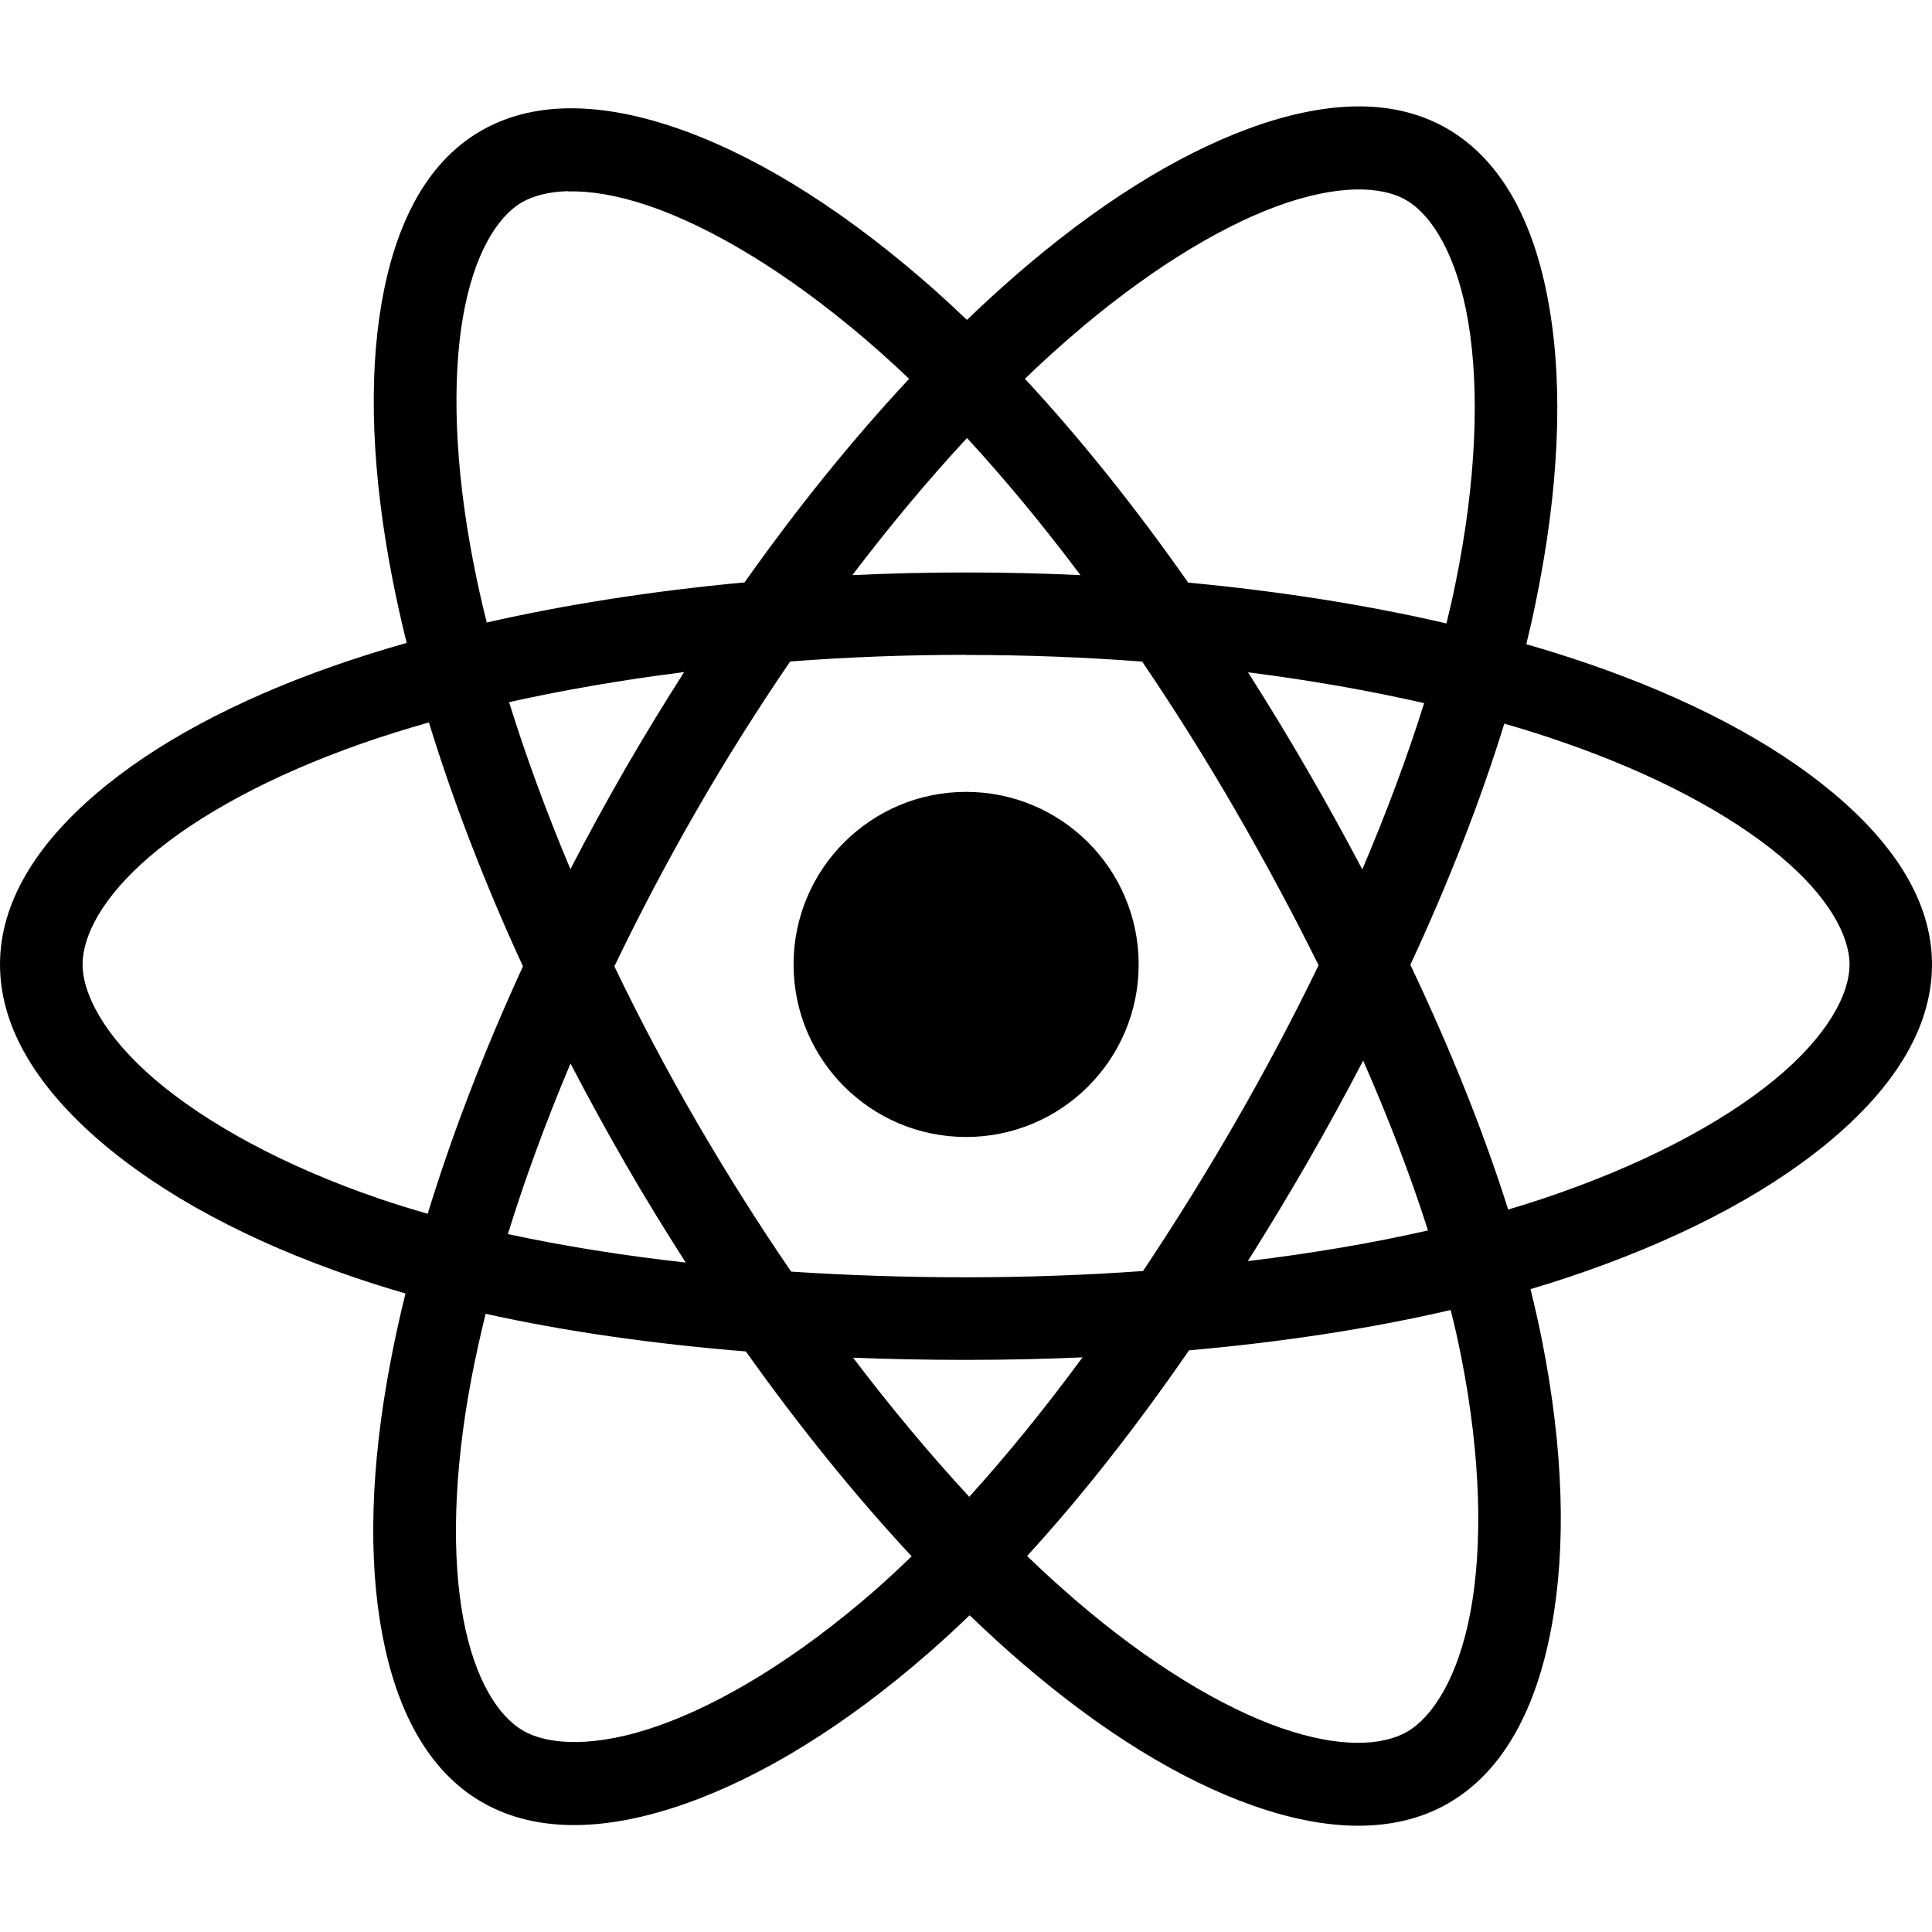
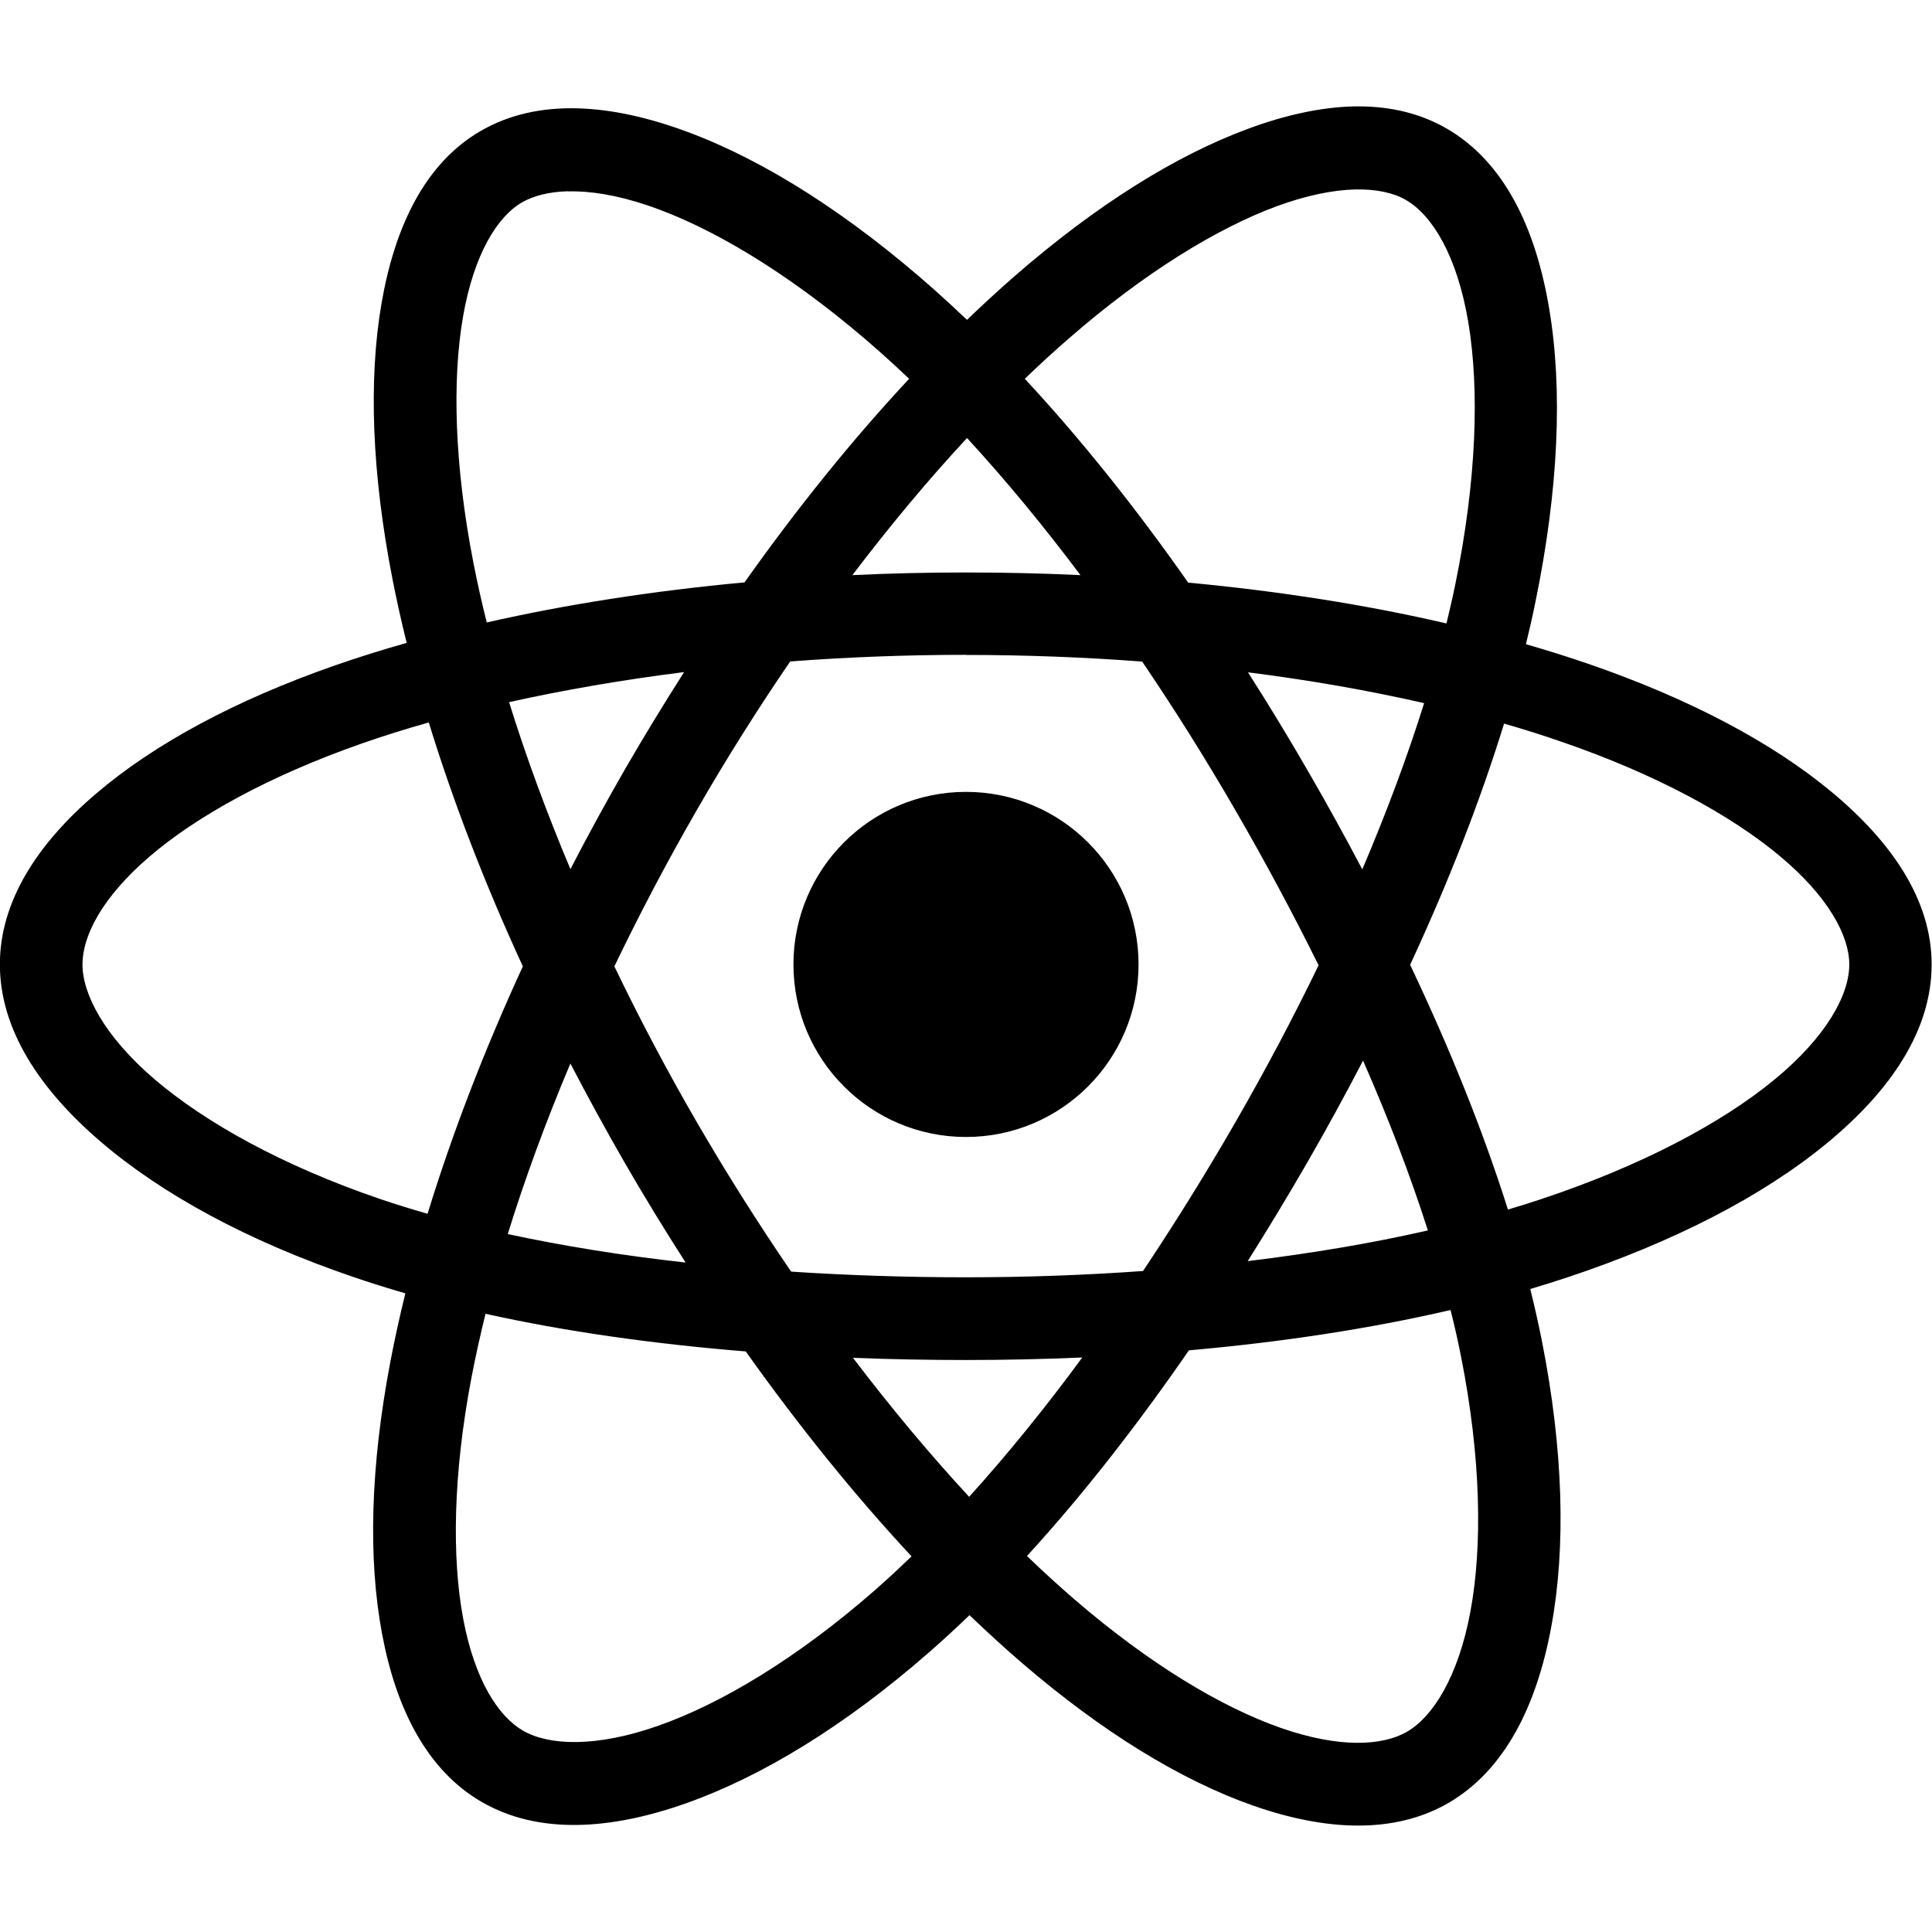
- <svg xmlns="http://www.w3.org/2000/svg" version="1.1" id="Layer_2" x="0px" y="0px" width="16" height="16" viewBox="0 0 16 16" enable-background="new 0 0 600 600" xml:space="preserve">
-   <defs id="defs15" />
-   <path d="m 11.269,0.881 c -0.017,-1.14e-4 -0.035,-2e-5 -0.052,3.34e-4 -0.278,0.006 -0.574,0.072 -0.877,0.184 -0.606,0.223 -1.264,0.636 -1.934,1.219 -0.132,0.115 -0.265,0.237 -0.398,0.365 -0.088,-0.084 -0.177,-0.166 -0.265,-0.245 -0.709,-0.629 -1.406,-1.072 -2.045,-1.31 -0.319,-0.119 -0.63,-0.19 -0.92,-0.197 -0.29,-0.007 -0.56,0.05 -0.798,0.188 -0.459,0.266 -0.71,0.789 -0.82,1.425 -0.11,0.636 -0.08,1.413 0.09,2.284 0.034,0.173 0.073,0.35 0.118,0.53 -0.205,0.058 -0.403,0.12 -0.592,0.186 -0.829,0.289 -1.5,0.652 -1.981,1.064 C 0.312,6.987 5e-7,7.465 5e-7,7.987 c 0,0.539 0.328,1.035 0.836,1.47 0.508,0.435 1.216,0.821 2.09,1.119 l 0,-5.7e-5 c 0.14,0.048 0.284,0.093 0.432,0.136 -0.048,0.195 -0.09,0.385 -0.125,0.571 -0.164,0.862 -0.185,1.625 -0.068,2.248 0.116,0.623 0.374,1.133 0.827,1.394 0.467,0.269 1.061,0.233 1.691,0.01 0.63,-0.223 1.319,-0.644 2.013,-1.251 0.112,-0.098 0.223,-0.2 0.334,-0.307 0.145,0.139 0.289,0.271 0.432,0.394 0.665,0.572 1.315,0.971 1.914,1.182 0.598,0.211 1.168,0.241 1.62,-0.02 0.466,-0.27 0.732,-0.803 0.853,-1.46 0.122,-0.657 0.101,-1.464 -0.078,-2.369 -0.028,-0.14 -0.06,-0.283 -0.096,-0.428 0.101,-0.03 0.2,-0.061 0.297,-0.093 C 13.872,10.284 14.605,9.902 15.131,9.469 15.657,9.036 16,8.536 16,7.987 c 0,-0.531 -0.327,-1.01 -0.823,-1.424 -0.496,-0.414 -1.183,-0.777 -2.022,-1.066 -0.166,-0.057 -0.338,-0.111 -0.515,-0.162 0.029,-0.118 0.056,-0.236 0.079,-0.351 0.191,-0.929 0.227,-1.754 0.114,-2.426 -0.112,-0.672 -0.374,-1.219 -0.85,-1.494 -0.216,-0.124 -0.457,-0.181 -0.716,-0.183 z m -0.049,0.688 c 0.179,-0.004 0.322,0.028 0.423,0.087 0.215,0.124 0.424,0.457 0.517,1.014 0.093,0.557 0.069,1.31 -0.109,2.175 -0.021,0.104 -0.046,0.21 -0.072,0.318 -0.66,-0.153 -1.38,-0.267 -2.139,-0.338 -0.436,-0.622 -0.891,-1.191 -1.352,-1.688 0.123,-0.119 0.246,-0.231 0.368,-0.337 0.622,-0.541 1.224,-0.91 1.721,-1.093 0.249,-0.091 0.465,-0.133 0.644,-0.138 z m -6.517,0.016 c 0.023,-5.46e-4 0.046,-4.61e-4 0.07,2.28e-4 0.191,0.005 0.422,0.051 0.686,0.15 0.529,0.198 1.169,0.595 1.83,1.181 0.08,0.071 0.16,0.145 0.24,0.221 -0.463,0.496 -0.922,1.063 -1.363,1.686 -0.756,0.07 -1.475,0.182 -2.135,0.332 -0.042,-0.168 -0.079,-0.333 -0.11,-0.493 -0.158,-0.809 -0.177,-1.515 -0.087,-2.037 0.09,-0.522 0.286,-0.833 0.489,-0.95 0.094,-0.054 0.222,-0.088 0.381,-0.092 z m 3.305,2.042 c 0.315,0.342 0.63,0.723 0.94,1.136 -0.311,-0.015 -0.628,-0.022 -0.948,-0.022 -0.317,0 -0.631,0.007 -0.941,0.022 0.313,-0.412 0.631,-0.793 0.949,-1.135 z m -0.008,1.797 c 0.498,0 0.986,0.019 1.459,0.055 0.266,0.392 0.525,0.804 0.772,1.231 0.248,0.429 0.478,0.858 0.689,1.284 -0.208,0.43 -0.438,0.864 -0.686,1.295 -0.247,0.429 -0.505,0.843 -0.768,1.237 -0.476,0.034 -0.967,0.052 -1.465,0.052 -0.493,0 -0.978,-0.016 -1.449,-0.047 -0.27,-0.394 -0.532,-0.809 -0.782,-1.239 -0.249,-0.43 -0.477,-0.862 -0.682,-1.289 0.206,-0.429 0.433,-0.861 0.68,-1.29 0.248,-0.431 0.508,-0.843 0.776,-1.235 0.474,-0.036 0.962,-0.055 1.457,-0.055 z m -2.335,0.143 c -0.167,0.261 -0.331,0.53 -0.49,0.805 -0.158,0.275 -0.309,0.551 -0.451,0.826 -0.2,-0.475 -0.37,-0.939 -0.508,-1.383 0.453,-0.101 0.94,-0.185 1.449,-0.249 z m 4.671,0.001 c 0.514,0.065 1.002,0.151 1.458,0.255 -0.138,0.442 -0.311,0.904 -0.512,1.377 -0.146,-0.277 -0.299,-0.555 -0.46,-0.832 -0.158,-0.273 -0.32,-0.539 -0.486,-0.799 z m -6.784,0.415 c 0.199,0.648 0.46,1.328 0.779,2.02 -0.323,0.702 -0.588,1.393 -0.789,2.049 -0.136,-0.039 -0.268,-0.08 -0.395,-0.123 -0.809,-0.276 -1.447,-0.633 -1.866,-0.991 -0.419,-0.359 -0.597,-0.708 -0.597,-0.951 0,-0.237 0.163,-0.557 0.555,-0.893 0.392,-0.336 0.995,-0.67 1.762,-0.938 0.175,-0.061 0.359,-0.119 0.551,-0.173 z m 8.906,0.01 c 0.164,0.047 0.323,0.097 0.475,0.15 0.78,0.268 1.4,0.606 1.807,0.945 0.407,0.339 0.577,0.665 0.577,0.899 0,0.248 -0.184,0.595 -0.62,0.954 -0.436,0.359 -1.1,0.714 -1.939,0.992 -0.087,0.029 -0.177,0.057 -0.268,0.084 -0.206,-0.652 -0.481,-1.334 -0.81,-2.027 0.317,-0.683 0.58,-1.355 0.778,-1.997 z m -4.457,0.565 a 1.429,1.429 0 0 0 -1.429,1.429 1.429,1.429 0 0 0 1.429,1.429 1.429,1.429 0 0 0 1.429,-1.429 1.429,1.429 0 0 0 -1.429,-1.429 z m 3.288,2.225 c 0.212,0.483 0.393,0.955 0.537,1.407 -0.464,0.106 -0.965,0.19 -1.492,0.254 0.167,-0.265 0.331,-0.536 0.491,-0.813 0.162,-0.282 0.317,-0.565 0.464,-0.847 z m -6.564,0.025 c 0.143,0.275 0.294,0.551 0.453,0.827 0.162,0.281 0.33,0.554 0.501,0.821 -0.52,-0.058 -1.014,-0.137 -1.473,-0.236 0.14,-0.453 0.314,-0.927 0.518,-1.411 z m 7.289,2.041 c 0.033,0.131 0.062,0.26 0.087,0.387 0.166,0.838 0.178,1.569 0.077,2.112 -0.101,0.542 -0.313,0.871 -0.524,0.993 -0.205,0.119 -0.564,0.138 -1.051,-0.033 -0.487,-0.171 -1.078,-0.525 -1.695,-1.055 -0.132,-0.114 -0.267,-0.236 -0.402,-0.367 0.459,-0.501 0.908,-1.076 1.341,-1.703 0.768,-0.068 1.499,-0.179 2.167,-0.334 z m -7.993,0.031 c 0.666,0.148 1.393,0.25 2.156,0.312 0.445,0.626 0.908,1.197 1.373,1.697 -0.102,0.098 -0.203,0.192 -0.304,0.281 -0.643,0.562 -1.271,0.938 -1.791,1.121 -0.52,0.184 -0.911,0.164 -1.122,0.042 l -5.7e-5,0 c -0.205,-0.118 -0.401,-0.42 -0.496,-0.927 -0.095,-0.508 -0.084,-1.196 0.068,-1.995 0.033,-0.172 0.072,-0.349 0.117,-0.531 z m 4.944,0.361 c -0.309,0.42 -0.624,0.808 -0.938,1.155 -0.321,-0.347 -0.645,-0.734 -0.962,-1.152 0.308,0.012 0.62,0.018 0.935,0.018 0.325,0 0.647,-0.007 0.965,-0.021 z" id="circle5" style="fill:#000000" />
+ <svg xmlns="http://www.w3.org/2000/svg" viewBox="0 0 16 16">
+   <path d="m11.269 0.881c-0.017-0-0.035-0-0.052 0-0.278 0.006-0.574 0.072-0.877 0.184-0.606 0.223-1.264 0.636-1.934 1.219-0.132 0.115-0.265 0.237-0.398 0.365-0.088-0.084-0.177-0.166-0.265-0.245-0.709-0.629-1.406-1.072-2.045-1.31-0.319-0.119-0.63-0.19-0.92-0.197-0.29-0.007-0.56 0.05-0.798 0.188-0.459 0.266-0.71 0.789-0.82 1.425s-0.08 1.413 0.09 2.284c0.034 0.173 0.073 0.35 0.118 0.53-0.205 0.058-0.403 0.12-0.592 0.186-0.829 0.289-1.5 0.652-1.982 1.064-0.483 0.412-0.795 0.89-0.795 1.412 0 0.539 0.328 1.035 0.836 1.47 0.508 0.435 1.216 0.821 2.09 1.119v-0c0.14 0.048 0.284 0.093 0.432 0.136-0.048 0.195-0.09 0.385-0.125 0.571-0.164 0.862-0.185 1.625-0.068 2.248 0.116 0.623 0.374 1.133 0.827 1.394 0.467 0.269 1.061 0.233 1.691 0.01 0.63-0.223 1.319-0.644 2.013-1.251 0.112-0.098 0.223-0.2 0.334-0.307 0.145 0.139 0.289 0.271 0.432 0.394 0.665 0.572 1.315 0.971 1.913 1.182 0.598 0.21 1.168 0.241 1.62-0.02 0.466-0.27 0.732-0.803 0.853-1.46 0.122-0.657 0.101-1.464-0.078-2.369-0.028-0.14-0.06-0.283-0.096-0.428 0.101-0.03 0.2-0.061 0.297-0.093 0.899-0.298 1.632-0.68 2.158-1.113s0.869-0.933 0.869-1.482c0-0.531-0.327-1.01-0.823-1.424-0.496-0.414-1.183-0.777-2.022-1.066-0.166-0.057-0.338-0.111-0.515-0.162 0.029-0.118 0.056-0.236 0.079-0.351 0.191-0.929 0.227-1.754 0.114-2.426-0.112-0.672-0.374-1.219-0.85-1.494-0.215-0.124-0.457-0.181-0.716-0.183zm-0.049 0.688c0.179-0.004 0.322 0.028 0.423 0.087 0.215 0.124 0.424 0.457 0.517 1.014s0.069 1.31-0.109 2.175c-0.021 0.104-0.046 0.21-0.072 0.318-0.66-0.153-1.38-0.267-2.139-0.338-0.436-0.622-0.891-1.191-1.353-1.688 0.123-0.119 0.246-0.231 0.368-0.337 0.622-0.541 1.224-0.91 1.721-1.093 0.249-0.091 0.465-0.133 0.644-0.138zm-6.517 0.016c0.023-0.001 0.046-0 0.07 0 0.191 0.005 0.422 0.051 0.686 0.15 0.529 0.198 1.169 0.595 1.83 1.181 0.08 0.071 0.16 0.145 0.24 0.221-0.463 0.496-0.922 1.063-1.363 1.686-0.756 0.07-1.475 0.182-2.135 0.332-0.042-0.168-0.079-0.333-0.11-0.492-0.158-0.809-0.177-1.515-0.087-2.037 0.09-0.522 0.286-0.833 0.489-0.95 0.094-0.054 0.222-0.088 0.381-0.092zm3.305 2.042c0.315 0.342 0.63 0.723 0.94 1.136-0.311-0.015-0.628-0.022-0.948-0.022-0.317 0-0.631 0.007-0.941 0.022 0.313-0.412 0.631-0.793 0.949-1.135zm-0.008 1.797c0.498 0 0.986 0.019 1.459 0.055 0.266 0.392 0.525 0.804 0.772 1.231 0.248 0.428 0.478 0.858 0.689 1.284-0.208 0.43-0.438 0.864-0.686 1.295-0.247 0.429-0.505 0.843-0.768 1.237-0.476 0.034-0.967 0.052-1.465 0.052-0.493 0-0.978-0.016-1.449-0.047-0.27-0.394-0.532-0.809-0.782-1.239-0.249-0.43-0.477-0.862-0.682-1.289 0.206-0.429 0.433-0.861 0.68-1.29 0.248-0.431 0.508-0.843 0.776-1.235 0.474-0.036 0.962-0.055 1.457-0.055zm-2.335 0.143c-0.167 0.261-0.331 0.53-0.49 0.805-0.158 0.275-0.309 0.551-0.451 0.826-0.2-0.475-0.37-0.939-0.508-1.383 0.453-0.101 0.94-0.185 1.449-0.249zm4.671 0.001c0.514 0.065 1.002 0.151 1.458 0.255-0.138 0.442-0.311 0.904-0.512 1.377-0.146-0.277-0.299-0.555-0.46-0.832-0.158-0.273-0.32-0.539-0.486-0.799zm-6.785 0.415c0.199 0.648 0.46 1.328 0.779 2.02-0.323 0.702-0.588 1.393-0.789 2.049-0.136-0.039-0.268-0.08-0.395-0.123-0.808-0.276-1.447-0.633-1.866-0.991-0.419-0.359-0.597-0.708-0.597-0.951 0-0.237 0.163-0.557 0.555-0.893s0.995-0.67 1.762-0.938c0.175-0.061 0.359-0.119 0.551-0.173zm8.906 0.01c0.164 0.047 0.323 0.097 0.475 0.15 0.78 0.268 1.4 0.606 1.806 0.945 0.407 0.339 0.577 0.665 0.577 0.899 0 0.248-0.184 0.595-0.62 0.954-0.436 0.359-1.1 0.714-1.939 0.992-0.087 0.029-0.177 0.057-0.268 0.084-0.206-0.652-0.481-1.334-0.81-2.027 0.317-0.683 0.58-1.355 0.778-1.997zm-4.457 0.565a1.429 1.429 0 0 0 -1.429 1.429 1.429 1.429 0 0 0 1.429 1.429 1.429 1.429 0 0 0 1.429 -1.429 1.429 1.429 0 0 0 -1.429 -1.429zm3.288 2.225c0.212 0.483 0.393 0.955 0.537 1.407-0.464 0.106-0.965 0.19-1.492 0.254 0.167-0.265 0.331-0.536 0.491-0.813 0.163-0.282 0.317-0.565 0.464-0.847zm-6.564 0.025c0.143 0.275 0.294 0.551 0.453 0.827 0.162 0.281 0.33 0.554 0.501 0.821-0.52-0.058-1.014-0.137-1.473-0.236 0.14-0.453 0.314-0.927 0.518-1.411zm7.289 2.041c0.033 0.131 0.062 0.26 0.087 0.387 0.166 0.838 0.178 1.569 0.077 2.112-0.101 0.542-0.313 0.871-0.524 0.993-0.205 0.119-0.564 0.138-1.051-0.033-0.487-0.171-1.078-0.525-1.695-1.055-0.132-0.114-0.267-0.236-0.402-0.367 0.459-0.501 0.908-1.076 1.341-1.703 0.768-0.068 1.499-0.179 2.167-0.334zm-7.993 0.031c0.666 0.148 1.393 0.25 2.156 0.312 0.445 0.626 0.908 1.198 1.373 1.697-0.102 0.098-0.203 0.192-0.304 0.281-0.643 0.562-1.271 0.938-1.791 1.121-0.52 0.184-0.911 0.164-1.122 0.042h-0c-0.205-0.118-0.401-0.42-0.496-0.927-0.095-0.507-0.084-1.196 0.068-1.995 0.033-0.172 0.072-0.349 0.117-0.531zm4.944 0.361c-0.309 0.42-0.624 0.808-0.938 1.155-0.321-0.347-0.645-0.734-0.962-1.151 0.308 0.012 0.62 0.018 0.935 0.018 0.325 0 0.647-0.007 0.965-0.021z" />
</svg>
